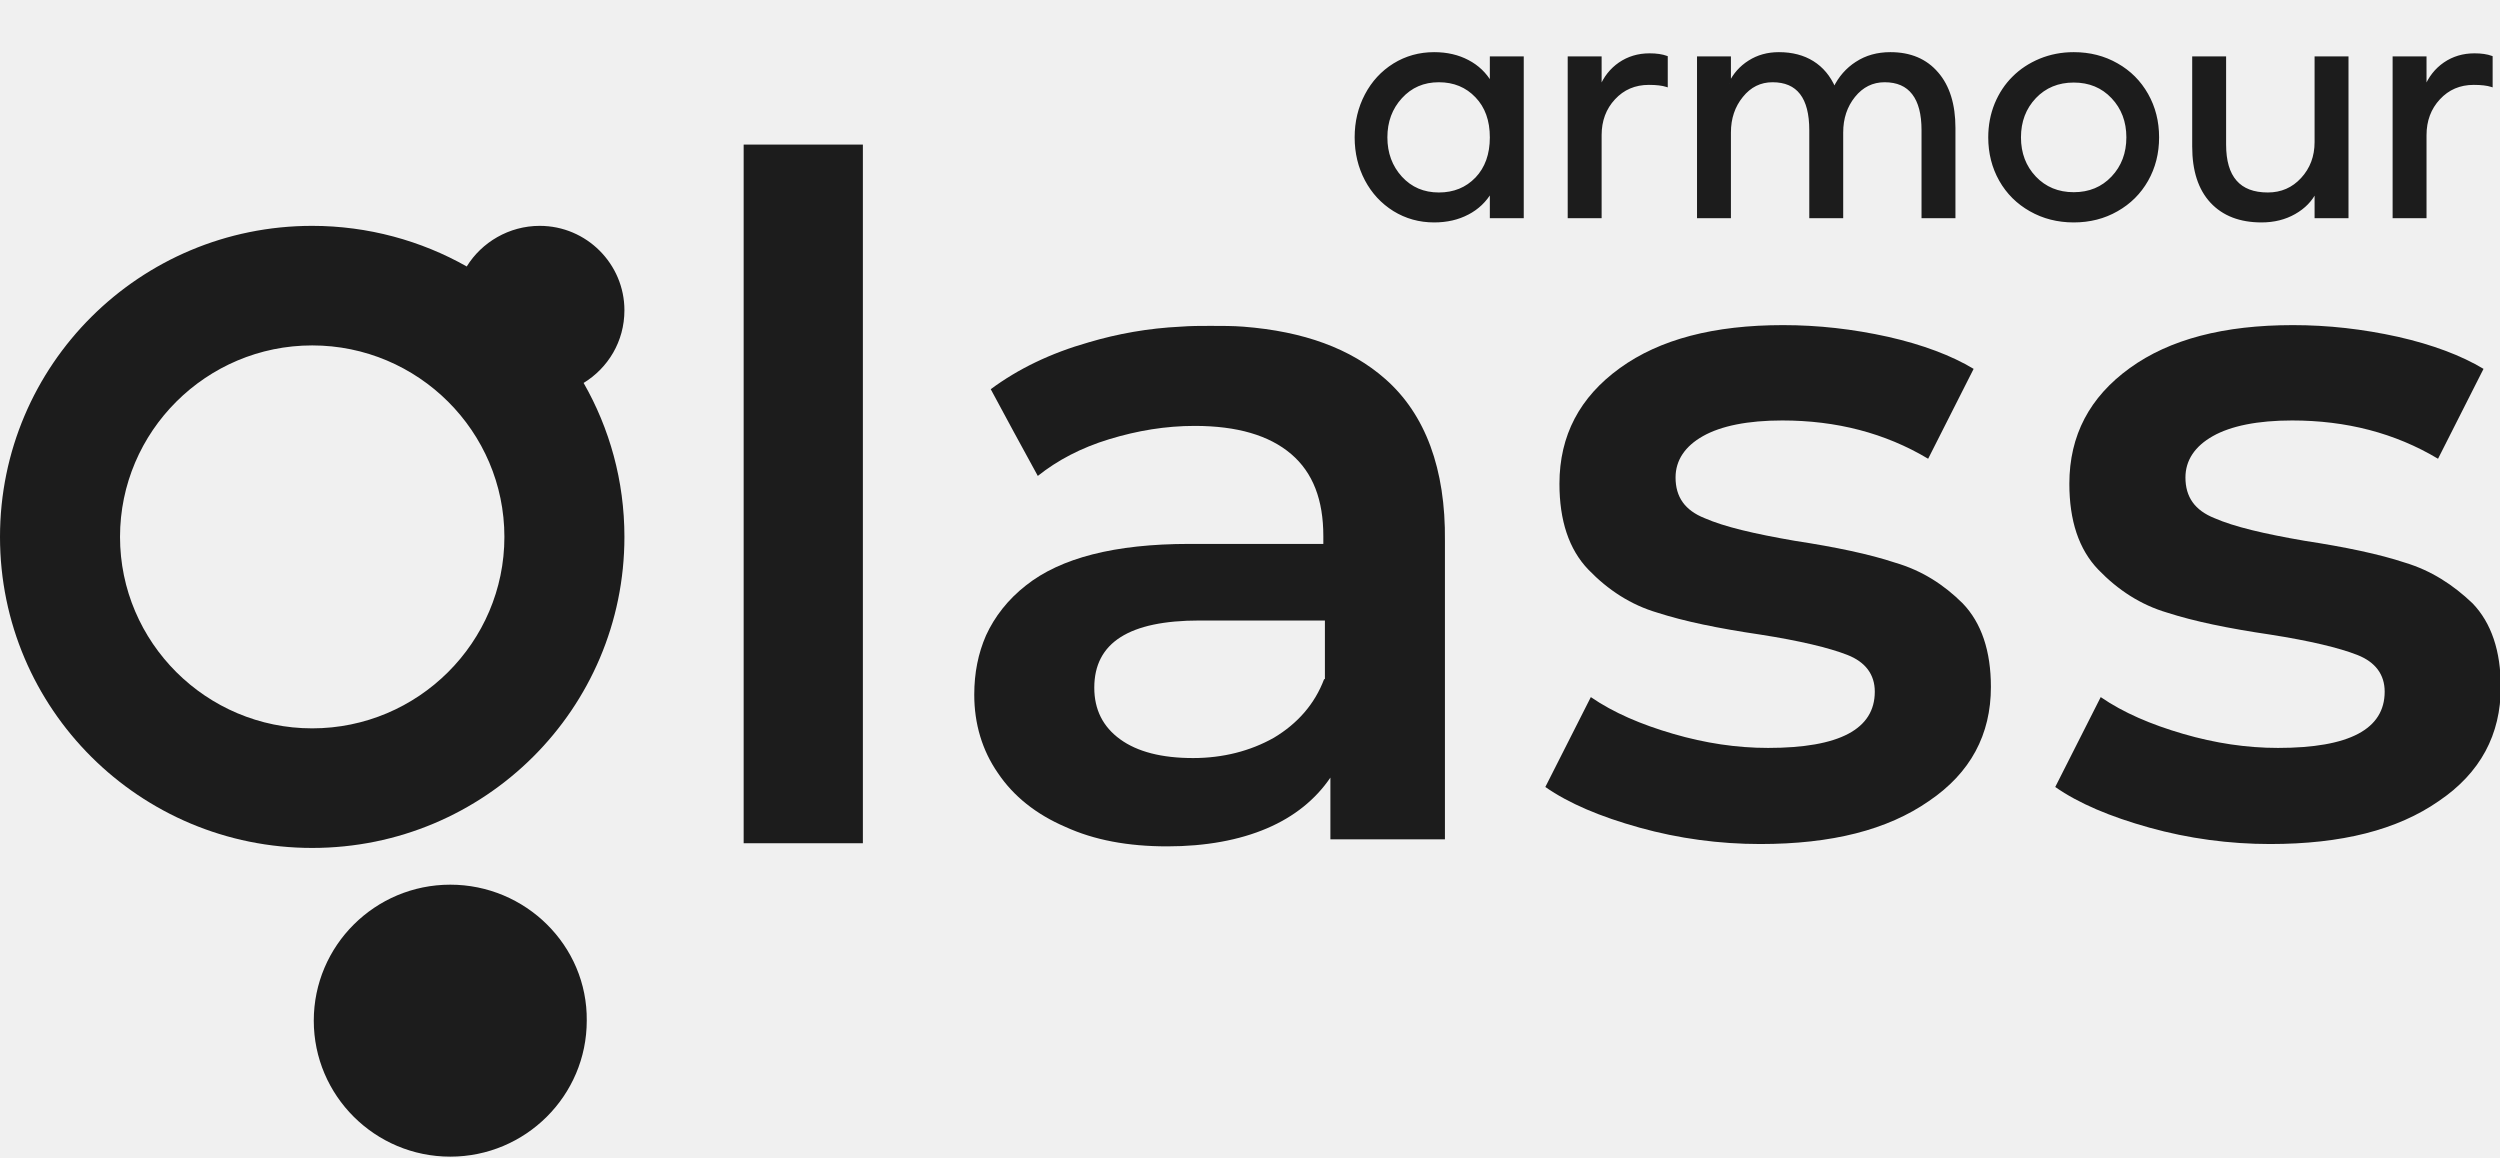
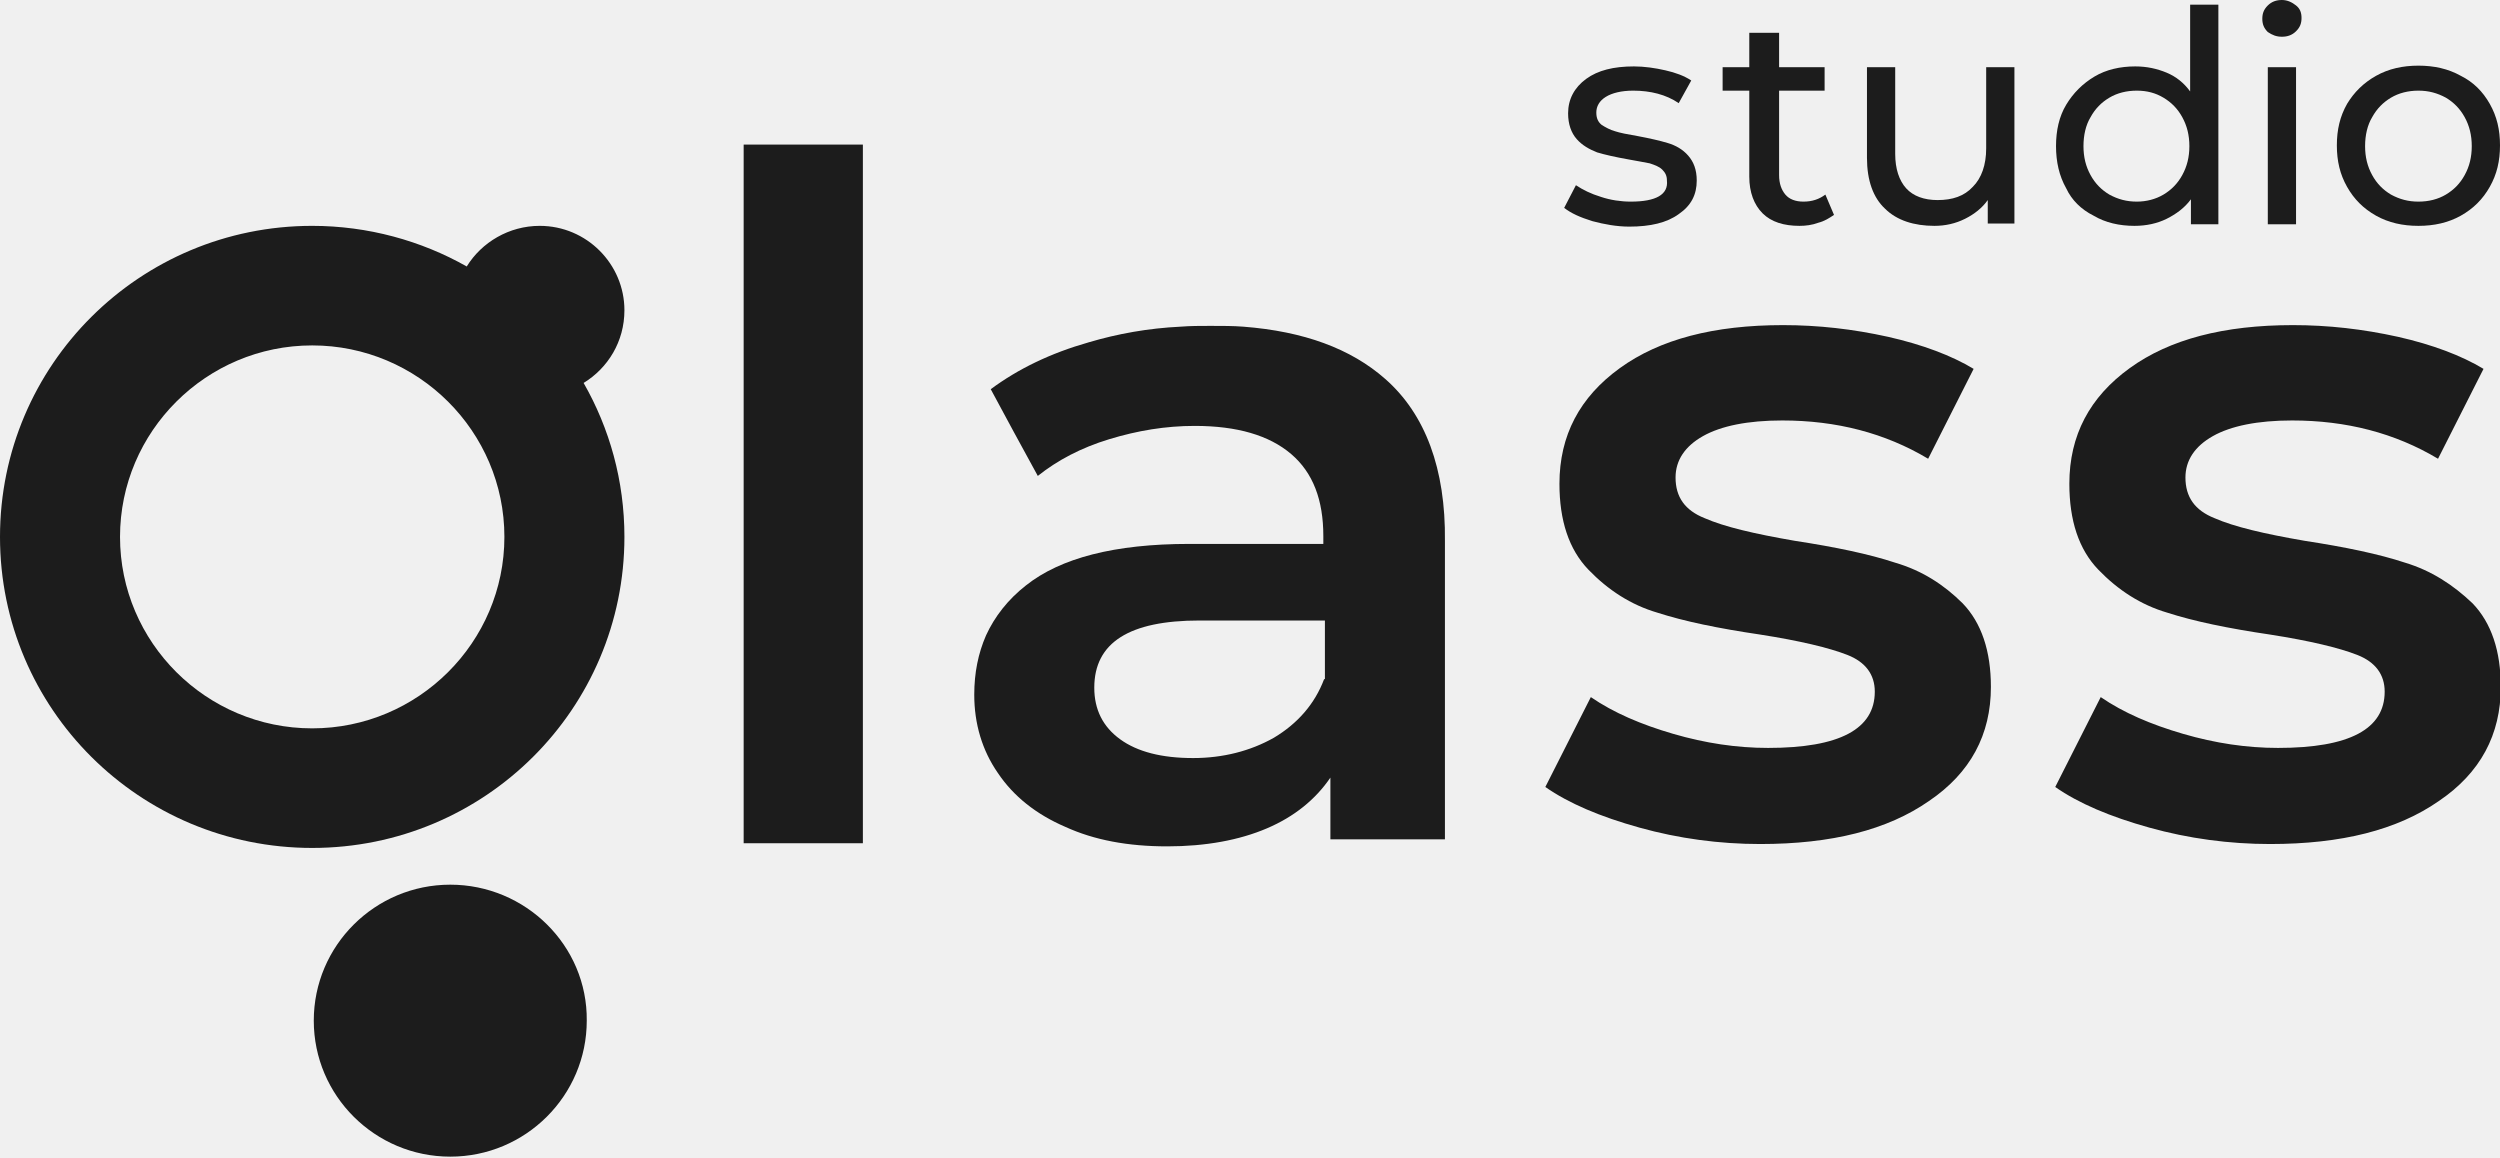
<svg xmlns="http://www.w3.org/2000/svg" width="108" height="50" viewBox="0 0 108 50" fill="none">
-   <g clip-path="url(#clip0_226_16)">
-     <path d="M37.276 6.246H32.126V36.428H37.276V6.246Z" fill="#1C1C1C" />
-     <path d="M81.872 24.308C80.754 23.937 79.297 23.633 77.535 23.363C75.773 23.059 74.485 22.755 73.638 22.384C72.79 22.046 72.384 21.472 72.384 20.628C72.384 19.886 72.79 19.278 73.57 18.839C74.349 18.4 75.502 18.164 76.993 18.164C79.331 18.164 81.432 18.704 83.296 19.818L85.261 15.935C84.312 15.362 83.058 14.889 81.567 14.551C80.043 14.214 78.551 14.045 77.026 14.045C74.044 14.045 71.706 14.653 69.978 15.902C68.25 17.151 67.368 18.805 67.368 20.898C67.368 22.485 67.775 23.734 68.622 24.612C69.47 25.49 70.452 26.131 71.605 26.469C72.757 26.84 74.214 27.144 76.044 27.414C77.772 27.684 79.026 27.988 79.805 28.292C80.585 28.596 80.991 29.136 80.991 29.879C80.991 31.499 79.466 32.31 76.383 32.31C75.027 32.31 73.672 32.107 72.282 31.702C70.893 31.297 69.707 30.79 68.724 30.115L66.758 33.998C67.775 34.707 69.131 35.281 70.825 35.753C72.519 36.226 74.282 36.462 76.044 36.462C79.127 36.462 81.534 35.855 83.33 34.605C85.126 33.39 86.007 31.736 86.007 29.676C86.007 28.123 85.6 26.908 84.787 26.064C83.974 25.254 83.025 24.646 81.872 24.308Z" fill="#1C1C1C" />
-     <path d="M103.9 24.308C102.781 23.937 101.324 23.633 99.562 23.363C97.8 23.059 96.512 22.755 95.665 22.384C94.818 22.046 94.411 21.472 94.411 20.628C94.411 19.886 94.818 19.278 95.597 18.839C96.376 18.4 97.529 18.164 99.02 18.164C101.358 18.164 103.459 18.704 105.323 19.818L107.288 15.935C106.339 15.362 105.086 14.889 103.595 14.551C102.07 14.214 100.579 14.045 99.054 14.045C96.072 14.045 93.733 14.653 92.005 15.902C90.277 17.151 89.396 18.805 89.396 20.898C89.396 22.485 89.802 23.734 90.65 24.612C91.497 25.49 92.479 26.131 93.632 26.469C94.784 26.84 96.241 27.144 98.071 27.414C99.799 27.684 101.053 27.988 101.832 28.292C102.612 28.596 103.018 29.136 103.018 29.879C103.018 31.499 101.494 32.31 98.41 32.31C97.054 32.31 95.699 32.107 94.309 31.702C92.92 31.297 91.734 30.79 90.751 30.115L88.786 33.998C89.802 34.707 91.158 35.281 92.852 35.753C94.546 36.226 96.309 36.462 98.071 36.462C101.155 36.462 103.561 35.855 105.357 34.605C107.153 33.39 108.034 31.736 108.034 29.676C108.034 28.123 107.627 26.908 106.814 26.064C105.967 25.254 105.018 24.646 103.9 24.308Z" fill="#1C1C1C" />
-     <path d="M19.452 38.218C16.198 38.218 13.555 40.851 13.555 44.092C13.555 47.333 16.198 49.967 19.452 49.967C22.705 49.967 25.348 47.333 25.348 44.092C25.382 40.851 22.705 38.218 19.452 38.218Z" fill="#1C1C1C" />
-     <path d="M23.315 9.757C21.993 9.757 20.807 10.466 20.163 11.512C18.198 10.398 15.893 9.757 13.487 9.757C6.032 9.757 0 15.766 0 23.194C0 30.621 6.032 36.631 13.487 36.631C20.943 36.631 26.975 30.621 26.975 23.194C26.975 20.763 26.331 18.501 25.212 16.543C26.263 15.901 26.975 14.754 26.975 13.403C26.975 11.411 25.348 9.757 23.315 9.757ZM13.487 31.465C8.912 31.465 5.185 27.751 5.185 23.194C5.185 18.636 8.912 14.922 13.487 14.922C18.062 14.922 21.79 18.636 21.79 23.194C21.79 27.751 18.062 31.465 13.487 31.465Z" fill="#1C1C1C" />
-     <path d="M59.846 16.374C58.355 15.057 56.321 14.315 53.712 14.112C53.271 14.078 52.797 14.078 52.289 14.078C51.848 14.078 51.441 14.078 51.001 14.112C49.611 14.179 48.29 14.416 47.036 14.787C45.376 15.26 43.986 15.935 42.8 16.813L43.783 18.636L44.833 20.56C45.681 19.885 46.697 19.345 47.917 18.974C49.137 18.602 50.357 18.399 51.611 18.399C53.441 18.399 54.83 18.805 55.779 19.615C56.728 20.425 57.168 21.607 57.168 23.16V23.497H51.374C48.154 23.497 45.816 24.105 44.325 25.287C43.546 25.895 42.969 26.637 42.597 27.448C42.258 28.224 42.088 29.068 42.088 30.013C42.088 31.262 42.427 32.41 43.105 33.389C43.783 34.402 44.766 35.179 46.019 35.719C47.273 36.293 48.73 36.563 50.425 36.563C52.085 36.563 53.542 36.293 54.728 35.786C55.915 35.28 56.83 34.537 57.473 33.592V36.259H62.421V24.139V23.362C62.455 20.256 61.574 17.893 59.846 16.374ZM57.202 29.338C56.796 30.418 56.05 31.262 55.033 31.87C54.017 32.444 52.831 32.748 51.543 32.748C50.188 32.748 49.137 32.478 48.392 31.938C47.646 31.398 47.273 30.655 47.273 29.709C47.273 27.751 48.798 26.806 51.814 26.806H57.236V29.338H57.202Z" fill="#1C1C1C" />
-     <path d="M64.411 2.487H65.776V9.375H64.411V8.27C64.17 8.685 63.838 9.002 63.415 9.222C62.991 9.446 62.505 9.559 61.955 9.559C61.32 9.559 60.742 9.398 60.222 9.076C59.705 8.755 59.301 8.319 59.009 7.769C58.717 7.214 58.571 6.603 58.571 5.934C58.571 5.265 58.717 4.654 59.009 4.1C59.301 3.545 59.705 3.107 60.222 2.786C60.742 2.464 61.32 2.303 61.955 2.303C62.505 2.303 62.991 2.415 63.415 2.64C63.838 2.86 64.17 3.177 64.411 3.592V2.487ZM63.776 7.705C64.2 7.261 64.411 6.67 64.411 5.934C64.411 5.198 64.2 4.61 63.776 4.169C63.353 3.725 62.814 3.503 62.158 3.503C61.498 3.503 60.954 3.738 60.526 4.208C60.099 4.673 59.885 5.249 59.885 5.934C59.885 6.62 60.099 7.197 60.526 7.667C60.954 8.132 61.498 8.365 62.158 8.365C62.814 8.365 63.353 8.145 63.776 7.705ZM71.997 2.462V3.706C71.815 3.647 71.559 3.617 71.228 3.617C70.623 3.617 70.124 3.831 69.731 4.258C69.337 4.681 69.14 5.208 69.14 5.839V9.375H67.775V2.487H69.14V3.789C69.318 3.348 69.593 2.999 69.965 2.741C70.342 2.483 70.774 2.354 71.26 2.354C71.556 2.354 71.802 2.39 71.997 2.462ZM84.425 5.528V9.375H83.061V5.623C83.061 4.925 82.923 4.398 82.648 4.042C82.373 3.683 81.962 3.503 81.416 3.503C80.888 3.503 80.447 3.721 80.096 4.157C79.749 4.588 79.576 5.111 79.576 5.725V9.375H78.211V5.623C78.211 4.21 77.665 3.503 76.573 3.503C76.044 3.503 75.604 3.721 75.253 4.157C74.902 4.588 74.726 5.111 74.726 5.725V9.375H73.361V2.487H74.726V3.604C74.912 3.211 75.192 2.896 75.564 2.659C75.936 2.422 76.364 2.303 76.846 2.303C77.418 2.303 77.906 2.43 78.312 2.684C78.719 2.938 79.03 3.31 79.246 3.801C79.47 3.34 79.789 2.976 80.204 2.709C80.619 2.439 81.106 2.303 81.664 2.303C82.527 2.303 83.202 2.589 83.689 3.16C84.18 3.727 84.425 4.516 84.425 5.528ZM85.942 5.934C85.942 5.422 86.033 4.942 86.215 4.493C86.401 4.045 86.655 3.662 86.977 3.344C87.299 3.023 87.684 2.769 88.132 2.583C88.585 2.396 89.07 2.303 89.586 2.303C90.276 2.303 90.898 2.462 91.452 2.779C92.007 3.092 92.44 3.526 92.753 4.081C93.067 4.635 93.223 5.253 93.223 5.934C93.223 6.615 93.067 7.233 92.753 7.788C92.44 8.338 92.007 8.769 91.452 9.083C90.898 9.4 90.276 9.559 89.586 9.559C88.896 9.559 88.272 9.4 87.713 9.083C87.159 8.769 86.725 8.338 86.412 7.788C86.099 7.233 85.942 6.615 85.942 5.934ZM91.255 7.661C91.691 7.199 91.909 6.624 91.909 5.934C91.909 5.244 91.691 4.669 91.255 4.208C90.82 3.746 90.263 3.516 89.586 3.516C88.909 3.516 88.35 3.746 87.91 4.208C87.474 4.669 87.256 5.244 87.256 5.934C87.256 6.624 87.474 7.199 87.91 7.661C88.35 8.122 88.909 8.353 89.586 8.353C90.263 8.353 90.82 8.122 91.255 7.661ZM100.041 2.487H101.405V9.375H100.041V8.257C99.85 8.651 99.545 8.966 99.126 9.203C98.712 9.44 98.236 9.559 97.698 9.559C96.772 9.559 96.048 9.279 95.527 8.721C95.011 8.162 94.753 7.367 94.753 6.334V2.487H96.118V6.245C96.118 7.659 96.736 8.365 97.971 8.365C98.559 8.365 99.05 8.152 99.444 7.724C99.842 7.292 100.041 6.764 100.041 6.137V2.487ZM107.632 2.462V3.706C107.45 3.647 107.194 3.617 106.864 3.617C106.259 3.617 105.76 3.831 105.366 4.258C104.973 4.681 104.776 5.208 104.776 5.839V9.375H103.411V2.487H104.776V3.789C104.954 3.348 105.229 2.999 105.601 2.741C105.978 2.483 106.409 2.354 106.896 2.354C107.192 2.354 107.438 2.39 107.632 2.462Z" fill="#1C1C1C" />
-     <path d="M64.411 2.487V2.437H64.361V2.487H64.411ZM65.776 2.487H65.826V2.437H65.776V2.487ZM65.776 9.375V9.425H65.826V9.375H65.776ZM64.411 9.375H64.361V9.425H64.411V9.375ZM64.411 8.27H64.461V8.085L64.368 8.245L64.411 8.27ZM63.415 9.222L63.392 9.178L63.391 9.178L63.415 9.222ZM60.222 9.076L60.195 9.119L60.195 9.119L60.222 9.076ZM59.009 7.769L58.965 7.792L58.965 7.792L59.009 7.769ZM60.222 2.786L60.195 2.743L60.195 2.743L60.222 2.786ZM63.415 2.64L63.391 2.684L63.392 2.684L63.415 2.64ZM64.411 3.592L64.368 3.617L64.461 3.777V3.592H64.411ZM63.776 7.705L63.812 7.74L63.813 7.74L63.776 7.705ZM63.776 4.169L63.74 4.204L63.74 4.204L63.776 4.169ZM60.526 4.208L60.563 4.241L60.563 4.241L60.526 4.208ZM60.526 7.667L60.489 7.701L60.489 7.701L60.526 7.667ZM64.411 2.537H65.776V2.437H64.411V2.537ZM65.726 2.487V9.375H65.826V2.487H65.726ZM65.776 9.325H64.411V9.425H65.776V9.325ZM64.461 9.375V8.27H64.361V9.375H64.461ZM64.368 8.245C64.131 8.651 63.806 8.962 63.392 9.178L63.438 9.267C63.869 9.042 64.208 8.718 64.454 8.295L64.368 8.245ZM63.391 9.178C62.976 9.398 62.498 9.509 61.955 9.509V9.609C62.512 9.609 63.007 9.495 63.438 9.266L63.391 9.178ZM61.955 9.509C61.329 9.509 60.76 9.35 60.248 9.034L60.195 9.119C60.724 9.445 61.311 9.609 61.955 9.609V9.509ZM60.248 9.034C59.739 8.717 59.341 8.288 59.053 7.745L58.965 7.792C59.261 8.35 59.671 8.792 60.195 9.119L60.248 9.034ZM59.053 7.745C58.766 7.199 58.621 6.595 58.621 5.934H58.521C58.521 6.61 58.669 7.23 58.965 7.792L59.053 7.745ZM58.621 5.934C58.621 5.273 58.766 4.67 59.053 4.123L58.965 4.076C58.669 4.638 58.521 5.258 58.521 5.934H58.621ZM59.053 4.123C59.342 3.576 59.74 3.145 60.248 2.828L60.195 2.743C59.671 3.07 59.261 3.514 58.965 4.076L59.053 4.123ZM60.248 2.828C60.76 2.512 61.329 2.353 61.955 2.353V2.253C61.311 2.253 60.724 2.416 60.195 2.743L60.248 2.828ZM61.955 2.353C62.498 2.353 62.976 2.464 63.391 2.684L63.438 2.595C63.007 2.367 62.512 2.253 61.955 2.253V2.353ZM63.392 2.684C63.806 2.9 64.131 3.21 64.368 3.617L64.454 3.567C64.208 3.144 63.869 2.82 63.438 2.595L63.392 2.684ZM64.461 3.592V2.487H64.361V3.592H64.461ZM63.813 7.74C64.246 7.284 64.461 6.681 64.461 5.934H64.361C64.361 6.66 64.153 7.237 63.74 7.671L63.813 7.74ZM64.461 5.934C64.461 5.188 64.246 4.586 63.812 4.135L63.74 4.204C64.153 4.633 64.361 5.208 64.361 5.934H64.461ZM63.813 4.135C63.379 3.68 62.826 3.453 62.158 3.453V3.553C62.801 3.553 63.327 3.77 63.74 4.204L63.813 4.135ZM62.158 3.453C61.484 3.453 60.927 3.693 60.489 4.174L60.563 4.241C60.981 3.782 61.511 3.553 62.158 3.553V3.453ZM60.489 4.174C60.053 4.649 59.835 5.237 59.835 5.934H59.935C59.935 5.26 60.145 4.697 60.563 4.241L60.489 4.174ZM59.835 5.934C59.835 6.631 60.053 7.221 60.489 7.701L60.563 7.633C60.145 7.174 59.935 6.608 59.935 5.934H59.835ZM60.489 7.701C60.927 8.177 61.484 8.415 62.158 8.415V8.315C61.511 8.315 60.981 8.088 60.563 7.633L60.489 7.701ZM62.158 8.415C62.826 8.415 63.379 8.19 63.812 7.74L63.74 7.67C63.327 8.1 62.801 8.315 62.158 8.315V8.415ZM71.997 2.462H72.047V2.427L72.014 2.415L71.997 2.462ZM71.997 3.706L71.981 3.754L72.047 3.775V3.706H71.997ZM69.731 4.258L69.767 4.292L69.767 4.292L69.731 4.258ZM69.14 9.375V9.425H69.19V9.375H69.14ZM67.775 9.375H67.725V9.425H67.775V9.375ZM67.775 2.487V2.437H67.725V2.487H67.775ZM69.14 2.487H69.19V2.437H69.14V2.487ZM69.14 3.789H69.09L69.186 3.807L69.14 3.789ZM69.965 2.741L69.937 2.7L69.937 2.7L69.965 2.741ZM71.947 2.462V3.706H72.047V2.462H71.947ZM72.012 3.659C71.823 3.597 71.561 3.567 71.228 3.567V3.667C71.557 3.667 71.806 3.697 71.981 3.754L72.012 3.659ZM71.228 3.567C70.61 3.567 70.097 3.786 69.694 4.224L69.767 4.292C70.151 3.876 70.637 3.667 71.228 3.667V3.567ZM69.694 4.224C69.291 4.658 69.09 5.197 69.09 5.839H69.19C69.19 5.22 69.383 4.705 69.767 4.292L69.694 4.224ZM69.09 5.839V9.375H69.19V5.839H69.09ZM69.14 9.325H67.775V9.425H69.14V9.325ZM67.825 9.375V2.487H67.725V9.375H67.825ZM67.775 2.537H69.14V2.437H67.775V2.537ZM69.09 2.487V3.789H69.19V2.487H69.09ZM69.186 3.807C69.361 3.376 69.63 3.035 69.994 2.782L69.937 2.7C69.556 2.964 69.275 3.321 69.094 3.77L69.186 3.807ZM69.994 2.782C70.361 2.53 70.783 2.404 71.26 2.404V2.304C70.764 2.304 70.323 2.436 69.937 2.7L69.994 2.782ZM71.26 2.404C71.553 2.404 71.792 2.44 71.979 2.509L72.014 2.415C71.812 2.34 71.56 2.304 71.26 2.304V2.404ZM84.425 9.375V9.425H84.475V9.375H84.425ZM83.061 9.375H83.01V9.425H83.061V9.375ZM82.648 4.042L82.608 4.073L82.608 4.073L82.648 4.042ZM80.096 4.157L80.057 4.125L80.057 4.125L80.096 4.157ZM79.576 9.375V9.425H79.626V9.375H79.576ZM78.211 9.375H78.161V9.425H78.211V9.375ZM75.253 4.157L75.292 4.188L75.292 4.188L75.253 4.157ZM74.726 9.375V9.425H74.776V9.375H74.726ZM73.361 9.375H73.311V9.425H73.361V9.375ZM73.361 2.487V2.437H73.311V2.487H73.361ZM74.726 2.487H74.776V2.437H74.726V2.487ZM74.726 3.604H74.676L74.771 3.626L74.726 3.604ZM75.564 2.659L75.537 2.617L75.564 2.659ZM79.246 3.801L79.2 3.821L79.243 3.92L79.291 3.823L79.246 3.801ZM80.204 2.709L80.231 2.752L80.231 2.751L80.204 2.709ZM83.689 3.16L83.651 3.193L83.651 3.193L83.689 3.16ZM84.375 5.528V9.375H84.475V5.528H84.375ZM84.425 9.325H83.061V9.425H84.425V9.325ZM83.111 9.375V5.623H83.01V9.375H83.111ZM83.111 5.623C83.111 4.92 82.972 4.38 82.688 4.012L82.608 4.073C82.874 4.416 83.01 4.93 83.01 5.623H83.111ZM82.688 4.012C82.401 3.637 81.974 3.453 81.416 3.453V3.553C81.95 3.553 82.345 3.728 82.608 4.073L82.688 4.012ZM81.416 3.453C80.871 3.453 80.417 3.679 80.057 4.125L80.135 4.188C80.478 3.763 80.904 3.553 81.416 3.553V3.453ZM80.057 4.125C79.702 4.567 79.526 5.101 79.526 5.725H79.626C79.626 5.121 79.796 4.61 80.135 4.188L80.057 4.125ZM79.526 5.725V9.375H79.626V5.725H79.526ZM79.576 9.325H78.211V9.425H79.576V9.325ZM78.261 9.375V5.623H78.161V9.375H78.261ZM78.261 5.623C78.261 4.911 78.124 4.368 77.841 4.002C77.556 3.634 77.131 3.453 76.573 3.453V3.553C77.108 3.553 77.501 3.725 77.762 4.064C78.025 4.404 78.161 4.921 78.161 5.623H78.261ZM76.573 3.453C76.028 3.453 75.574 3.679 75.214 4.125L75.292 4.188C75.634 3.763 76.06 3.553 76.573 3.553V3.453ZM75.214 4.125C74.855 4.567 74.676 5.101 74.676 5.725H74.776C74.776 5.121 74.948 4.61 75.292 4.188L75.214 4.125ZM74.676 5.725V9.375H74.776V5.725H74.676ZM74.726 9.325H73.361V9.425H74.726V9.325ZM73.411 9.375V2.487H73.311V9.375H73.411ZM73.361 2.537H74.726V2.437H73.361V2.537ZM74.676 2.487V3.604H74.776V2.487H74.676ZM74.771 3.626C74.953 3.241 75.226 2.933 75.591 2.701L75.537 2.617C75.157 2.858 74.871 3.181 74.681 3.583L74.771 3.626ZM75.591 2.701C75.954 2.469 76.372 2.353 76.846 2.353V2.253C76.355 2.253 75.918 2.374 75.537 2.617L75.591 2.701ZM76.846 2.353C77.41 2.353 77.889 2.478 78.286 2.726L78.339 2.642C77.923 2.382 77.425 2.253 76.846 2.253V2.353ZM78.286 2.726C78.683 2.974 78.988 3.339 79.2 3.821L79.291 3.781C79.072 3.282 78.755 2.902 78.339 2.642L78.286 2.726ZM79.291 3.823C79.511 3.37 79.825 3.013 80.231 2.752L80.177 2.667C79.754 2.939 79.429 3.31 79.201 3.779L79.291 3.823ZM80.231 2.751C80.637 2.486 81.114 2.353 81.664 2.353V2.253C81.097 2.253 80.601 2.391 80.177 2.668L80.231 2.751ZM81.664 2.353C82.515 2.353 83.175 2.634 83.651 3.193L83.727 3.128C83.229 2.544 82.54 2.253 81.664 2.253V2.353ZM83.651 3.193C84.132 3.748 84.375 4.524 84.375 5.528H84.475C84.475 4.509 84.228 3.706 83.727 3.127L83.651 3.193ZM86.215 4.493L86.169 4.474L86.169 4.474L86.215 4.493ZM86.977 3.344L87.012 3.38L87.012 3.38L86.977 3.344ZM88.132 2.583L88.113 2.536L88.113 2.536L88.132 2.583ZM91.452 2.779L91.427 2.823L91.428 2.823L91.452 2.779ZM92.753 7.788L92.797 7.812L92.797 7.812L92.753 7.788ZM91.452 9.083L91.428 9.039L91.427 9.039L91.452 9.083ZM87.713 9.083L87.738 9.039L87.738 9.039L87.713 9.083ZM86.412 7.788L86.369 7.812L86.369 7.812L86.412 7.788ZM87.91 4.208L87.874 4.173L87.874 4.173L87.91 4.208ZM87.91 7.661L87.874 7.695L87.874 7.695L87.91 7.661ZM85.992 5.934C85.992 5.428 86.082 4.954 86.262 4.512L86.169 4.474C85.984 4.929 85.892 5.416 85.892 5.934H85.992ZM86.261 4.512C86.445 4.069 86.696 3.692 87.012 3.38L86.942 3.309C86.615 3.631 86.358 4.02 86.169 4.474L86.261 4.512ZM87.012 3.38C87.329 3.063 87.709 2.813 88.151 2.629L88.113 2.536C87.659 2.725 87.268 2.982 86.942 3.309L87.012 3.38ZM88.151 2.629C88.598 2.445 89.076 2.353 89.586 2.353V2.253C89.064 2.253 88.573 2.347 88.113 2.536L88.151 2.629ZM89.586 2.353C90.268 2.353 90.881 2.51 91.427 2.823L91.477 2.736C90.915 2.414 90.284 2.253 89.586 2.253V2.353ZM91.428 2.823C91.974 3.132 92.401 3.559 92.71 4.105L92.797 4.056C92.479 3.494 92.039 3.053 91.477 2.736L91.428 2.823ZM92.71 4.105C93.019 4.651 93.173 5.261 93.173 5.934H93.273C93.273 5.245 93.115 4.618 92.797 4.056L92.71 4.105ZM93.173 5.934C93.173 6.607 93.019 7.217 92.71 7.763L92.797 7.812C93.115 7.25 93.273 6.623 93.273 5.934H93.173ZM92.71 7.763C92.401 8.305 91.974 8.73 91.428 9.039L91.477 9.126C92.039 8.808 92.479 8.37 92.797 7.812L92.71 7.763ZM91.427 9.039C90.881 9.352 90.268 9.509 89.586 9.509V9.609C90.284 9.609 90.915 9.448 91.477 9.126L91.427 9.039ZM89.586 9.509C88.904 9.509 88.289 9.352 87.738 9.039L87.689 9.126C88.255 9.448 88.888 9.609 89.586 9.609V9.509ZM87.738 9.039C87.191 8.73 86.764 8.305 86.456 7.763L86.369 7.812C86.686 8.37 87.127 8.808 87.689 9.126L87.738 9.039ZM86.456 7.763C86.147 7.217 85.992 6.607 85.992 5.934H85.892C85.892 6.623 86.051 7.25 86.369 7.812L86.456 7.763ZM91.292 7.695C91.737 7.224 91.959 6.635 91.959 5.934H91.859C91.859 6.612 91.645 7.175 91.219 7.626L91.292 7.695ZM91.959 5.934C91.959 5.233 91.737 4.645 91.292 4.173L91.219 4.242C91.645 4.693 91.859 5.256 91.859 5.934H91.959ZM91.292 4.173C90.846 3.701 90.276 3.466 89.586 3.466V3.566C90.25 3.566 90.793 3.791 91.219 4.242L91.292 4.173ZM89.586 3.466C88.896 3.466 88.324 3.701 87.874 4.173L87.946 4.242C88.376 3.791 88.922 3.566 89.586 3.566V3.466ZM87.874 4.173C87.428 4.645 87.206 5.233 87.206 5.934H87.306C87.306 5.256 87.52 4.693 87.947 4.242L87.874 4.173ZM87.206 5.934C87.206 6.635 87.428 7.224 87.874 7.695L87.947 7.626C87.52 7.175 87.306 6.612 87.306 5.934H87.206ZM87.874 7.695C88.324 8.167 88.896 8.403 89.586 8.403V8.303C88.922 8.303 88.376 8.077 87.946 7.626L87.874 7.695ZM89.586 8.403C90.276 8.403 90.846 8.167 91.292 7.695L91.219 7.626C90.793 8.077 90.25 8.303 89.586 8.303V8.403ZM100.041 2.487V2.437H99.99V2.487H100.041ZM101.405 2.487H101.455V2.437H101.405V2.487ZM101.405 9.375V9.425H101.455V9.375H101.405ZM100.041 9.375H99.99V9.425H100.041V9.375ZM100.041 8.257H100.091L99.996 8.236L100.041 8.257ZM99.126 9.203L99.102 9.16L99.102 9.16L99.126 9.203ZM95.527 8.721L95.491 8.755L95.491 8.755L95.527 8.721ZM94.753 2.487V2.437H94.703V2.487H94.753ZM96.118 2.487H96.168V2.437H96.118V2.487ZM99.444 7.724L99.407 7.69L99.407 7.69L99.444 7.724ZM100.041 2.537H101.405V2.437H100.041V2.537ZM101.355 2.487V9.375H101.455V2.487H101.355ZM101.405 9.325H100.041V9.425H101.405V9.325ZM100.091 9.375V8.257H99.99V9.375H100.091ZM99.996 8.236C99.81 8.619 99.513 8.927 99.102 9.16L99.151 9.247C99.578 9.005 99.89 8.683 100.086 8.279L99.996 8.236ZM99.102 9.16C98.695 9.392 98.228 9.509 97.698 9.509V9.609C98.243 9.609 98.728 9.488 99.151 9.247L99.102 9.16ZM97.698 9.509C96.782 9.509 96.073 9.233 95.564 8.687L95.491 8.755C96.023 9.326 96.761 9.609 97.698 9.609V9.509ZM95.564 8.687C95.059 8.14 94.803 7.359 94.803 6.334H94.703C94.703 7.375 94.963 8.184 95.491 8.755L95.564 8.687ZM94.803 6.334V2.487H94.703V6.334H94.803ZM94.753 2.537H96.118V2.437H94.753V2.537ZM96.068 2.487V6.245H96.168V2.487H96.068ZM96.068 6.245C96.068 6.958 96.223 7.502 96.543 7.868C96.865 8.236 97.344 8.415 97.971 8.415V8.315C97.363 8.315 96.915 8.142 96.619 7.802C96.321 7.462 96.168 6.946 96.168 6.245H96.068ZM97.971 8.415C98.573 8.415 99.078 8.196 99.481 7.758L99.407 7.69C99.023 8.107 98.546 8.315 97.971 8.315V8.415ZM99.481 7.758C99.888 7.316 100.091 6.775 100.091 6.137H99.99C99.99 6.752 99.796 7.268 99.407 7.69L99.481 7.758ZM100.091 6.137V2.487H99.99V6.137H100.091ZM107.632 2.462H107.682V2.427L107.65 2.415L107.632 2.462ZM107.632 3.706L107.617 3.754L107.682 3.775V3.706H107.632ZM105.366 4.258L105.403 4.292L105.403 4.292L105.366 4.258ZM104.776 9.375V9.425H104.826V9.375H104.776ZM103.411 9.375H103.361V9.425H103.411V9.375ZM103.411 2.487V2.437H103.361V2.487H103.411ZM104.776 2.487H104.826V2.437H104.776V2.487ZM104.776 3.789H104.726L104.822 3.807L104.776 3.789ZM105.601 2.741L105.573 2.7L105.573 2.7L105.601 2.741ZM107.582 2.462V3.706H107.682V2.462H107.582ZM107.648 3.659C107.458 3.597 107.196 3.567 106.864 3.567V3.667C107.192 3.667 107.442 3.697 107.617 3.754L107.648 3.659ZM106.864 3.567C106.246 3.567 105.733 3.786 105.329 4.224L105.403 4.292C105.787 3.876 106.272 3.667 106.864 3.667V3.567ZM105.33 4.224C104.927 4.658 104.726 5.197 104.726 5.839H104.826C104.826 5.22 105.019 4.705 105.403 4.292L105.33 4.224ZM104.726 5.839V9.375H104.826V5.839H104.726ZM104.776 9.325H103.411V9.425H104.776V9.325ZM103.461 9.375V2.487H103.361V9.375H103.461ZM103.411 2.537H104.776V2.437H103.411V2.537ZM104.726 2.487V3.789H104.826V2.487H104.726ZM104.822 3.807C104.997 3.376 105.266 3.035 105.63 2.782L105.573 2.7C105.192 2.964 104.911 3.321 104.73 3.77L104.822 3.807ZM105.629 2.782C105.997 2.53 106.419 2.404 106.896 2.404V2.304C106.4 2.304 105.958 2.436 105.573 2.7L105.629 2.782ZM106.896 2.404C107.189 2.404 107.428 2.44 107.615 2.509L107.65 2.415C107.448 2.34 107.196 2.304 106.896 2.304V2.404Z" fill="#1C1C1C" />
-   </g>
-   <defs>
-     <clipPath id="clip0_226_16">
-       <rect width="108" height="50" fill="white" />
-     </clipPath>
-   </defs>
+   <path d="M98.579 1.587C98.816 1.587 99.02 1.519 99.189 1.35C99.359 1.182 99.426 1.013 99.426 0.777C99.426 0.54 99.359 0.371 99.189 0.236C99.02 0.101 98.816 0 98.579 0C98.342 0 98.139 0.068 97.969 0.236C97.8 0.405 97.732 0.574 97.732 0.81C97.732 1.047 97.8 1.215 97.969 1.384C98.172 1.519 98.342 1.587 98.579 1.587Z" fill="#1C1C1C" />
+   <path d="M37.276 6.246H32.126V36.428H37.276V6.246Z" fill="#1C1C1C" />
+   <path d="M81.872 24.308C80.754 23.937 79.297 23.633 77.535 23.363C75.773 23.059 74.485 22.755 73.638 22.384C72.79 22.046 72.384 21.472 72.384 20.628C72.384 19.886 72.79 19.278 73.57 18.839C74.349 18.4 75.502 18.164 76.993 18.164C79.331 18.164 81.432 18.704 83.296 19.818L85.261 15.935C84.312 15.362 83.058 14.889 81.567 14.551C80.043 14.214 78.551 14.045 77.026 14.045C74.044 14.045 71.706 14.653 69.978 15.902C68.25 17.151 67.368 18.805 67.368 20.898C67.368 22.485 67.775 23.734 68.622 24.612C69.47 25.49 70.452 26.131 71.605 26.469C72.757 26.84 74.214 27.144 76.044 27.414C77.772 27.684 79.026 27.988 79.805 28.292C80.585 28.596 80.991 29.136 80.991 29.879C80.991 31.499 79.466 32.31 76.383 32.31C75.027 32.31 73.672 32.107 72.282 31.702C70.893 31.297 69.707 30.79 68.724 30.115L66.758 33.998C67.775 34.707 69.131 35.281 70.825 35.753C72.519 36.226 74.282 36.462 76.044 36.462C79.127 36.462 81.534 35.855 83.33 34.605C85.126 33.39 86.007 31.736 86.007 29.676C86.007 28.123 85.6 26.908 84.787 26.064C83.974 25.254 83.025 24.646 81.872 24.308Z" fill="#1C1C1C" />
+   <path d="M103.9 24.308C102.781 23.937 101.324 23.633 99.562 23.363C97.8 23.059 96.512 22.755 95.665 22.384C94.818 22.046 94.411 21.472 94.411 20.628C94.411 19.886 94.818 19.278 95.597 18.839C96.376 18.4 97.529 18.164 99.02 18.164C101.358 18.164 103.459 18.704 105.323 19.818L107.288 15.935C106.339 15.362 105.086 14.889 103.595 14.551C102.07 14.214 100.579 14.045 99.054 14.045C96.072 14.045 93.733 14.653 92.005 15.902C90.277 17.151 89.396 18.805 89.396 20.898C89.396 22.485 89.802 23.734 90.65 24.612C91.497 25.49 92.479 26.131 93.632 26.469C94.784 26.84 96.241 27.144 98.071 27.414C99.799 27.684 101.053 27.988 101.832 28.292C102.612 28.596 103.018 29.136 103.018 29.879C103.018 31.499 101.494 32.31 98.41 32.31C97.054 32.31 95.699 32.107 94.309 31.702C92.92 31.297 91.734 30.79 90.751 30.115L88.786 33.998C89.802 34.707 91.158 35.281 92.852 35.753C94.546 36.226 96.309 36.462 98.071 36.462C101.155 36.462 103.561 35.855 105.357 34.605C107.153 33.39 108.034 31.736 108.034 29.676C108.034 28.123 107.627 26.908 106.814 26.064C105.967 25.254 105.018 24.646 103.9 24.308Z" fill="#1C1C1C" />
+   <path d="M70.453 8.71C70.012 8.71 69.571 8.642 69.165 8.507C68.724 8.372 68.385 8.203 68.08 8.001L67.572 8.98C67.877 9.216 68.25 9.385 68.792 9.554C69.3 9.689 69.843 9.79 70.385 9.79C71.3 9.79 72.011 9.621 72.52 9.25C73.062 8.879 73.299 8.406 73.299 7.798C73.299 7.326 73.163 6.988 72.926 6.718C72.689 6.448 72.384 6.279 72.045 6.178C71.706 6.076 71.266 5.975 70.724 5.874C70.317 5.806 69.978 5.739 69.775 5.671C69.537 5.604 69.368 5.503 69.199 5.401C69.029 5.266 68.961 5.097 68.961 4.861C68.961 4.591 69.097 4.355 69.368 4.186C69.639 4.017 70.046 3.916 70.554 3.916C71.3 3.916 71.977 4.085 72.52 4.456L73.062 3.477C72.757 3.274 72.384 3.139 71.944 3.038C71.503 2.937 71.029 2.869 70.588 2.869C69.707 2.869 69.029 3.038 68.521 3.409C68.013 3.781 67.742 4.287 67.742 4.895C67.742 5.367 67.877 5.739 68.114 6.009C68.351 6.279 68.656 6.448 68.995 6.583C69.334 6.684 69.775 6.785 70.351 6.887C70.757 6.954 71.062 7.022 71.266 7.056C71.469 7.123 71.672 7.191 71.808 7.326C71.944 7.461 72.011 7.596 72.011 7.798C72.079 8.406 71.537 8.71 70.453 8.71Z" fill="#1C1C1C" />
+   <path d="M75.569 7.63C75.569 8.305 75.773 8.845 76.145 9.217C76.518 9.588 77.061 9.757 77.738 9.757C78.009 9.757 78.28 9.723 78.552 9.622C78.823 9.554 79.026 9.419 79.229 9.284L78.856 8.406C78.585 8.609 78.28 8.71 77.908 8.71C77.569 8.71 77.298 8.609 77.128 8.406C76.959 8.204 76.857 7.934 76.857 7.562V3.916H78.823V2.903H76.857V1.418H75.569V2.903H74.417V3.916H75.569V7.63Z" fill="#1C1C1C" />
+   <path d="M85.803 6.414C85.803 7.123 85.6 7.697 85.227 8.069C84.855 8.474 84.346 8.643 83.703 8.643C83.126 8.643 82.652 8.474 82.347 8.136C82.042 7.799 81.873 7.292 81.873 6.651V2.903H80.653V6.82C80.653 7.799 80.924 8.541 81.432 9.014C81.94 9.52 82.686 9.757 83.567 9.757C84.041 9.757 84.482 9.656 84.888 9.453C85.295 9.25 85.634 8.98 85.871 8.643V9.656H87.023V2.903H85.803V6.414Z" fill="#1C1C1C" />
+   <path d="M90.446 9.318C90.954 9.621 91.564 9.757 92.208 9.757C92.717 9.757 93.191 9.655 93.598 9.453C94.004 9.25 94.377 8.98 94.648 8.609V9.689H95.834V0.202H94.614V3.95C94.343 3.578 94.004 3.308 93.598 3.139C93.191 2.971 92.751 2.869 92.242 2.869C91.598 2.869 90.988 3.004 90.48 3.308C89.972 3.612 89.565 4.017 89.26 4.524C88.955 5.03 88.82 5.638 88.82 6.313C88.82 6.988 88.955 7.596 89.26 8.136C89.497 8.642 89.904 9.048 90.446 9.318ZM90.311 5.064C90.514 4.692 90.785 4.422 91.124 4.22C91.463 4.017 91.87 3.916 92.31 3.916C92.751 3.916 93.123 4.017 93.462 4.22C93.801 4.422 94.072 4.692 94.275 5.064C94.479 5.435 94.581 5.84 94.581 6.313C94.581 6.786 94.479 7.191 94.275 7.562C94.072 7.933 93.801 8.204 93.462 8.406C93.123 8.609 92.717 8.71 92.31 8.71C91.87 8.71 91.497 8.609 91.124 8.406C90.785 8.204 90.514 7.933 90.311 7.562C90.107 7.191 90.006 6.786 90.006 6.313C90.006 5.84 90.107 5.401 90.311 5.064Z" fill="#1C1C1C" />
+   <path d="M99.189 2.903H97.969V9.689H99.189V2.903Z" fill="#1C1C1C" />
+   <path d="M102.646 9.318C103.188 9.622 103.798 9.757 104.476 9.757C105.154 9.757 105.764 9.622 106.306 9.318C106.848 9.014 107.255 8.609 107.56 8.069C107.865 7.529 108 6.955 108 6.28C108 5.604 107.865 5.03 107.56 4.49C107.255 3.95 106.848 3.545 106.306 3.275C105.764 2.971 105.154 2.836 104.476 2.836C103.798 2.836 103.188 2.971 102.646 3.275C102.104 3.579 101.697 3.984 101.392 4.49C101.087 5.03 100.952 5.604 100.952 6.28C100.952 6.955 101.087 7.529 101.392 8.069C101.697 8.609 102.104 9.014 102.646 9.318ZM102.477 5.064C102.68 4.693 102.951 4.423 103.29 4.22C103.629 4.018 104.035 3.916 104.476 3.916C104.917 3.916 105.289 4.018 105.662 4.22C106.001 4.423 106.272 4.693 106.475 5.064C106.679 5.436 106.78 5.841 106.78 6.313C106.78 6.786 106.679 7.191 106.475 7.562C106.272 7.934 106.001 8.204 105.662 8.406C105.323 8.609 104.917 8.71 104.476 8.71C104.035 8.71 103.663 8.609 103.29 8.406C102.951 8.204 102.68 7.934 102.477 7.562C102.273 7.191 102.172 6.786 102.172 6.313C102.172 5.841 102.273 5.402 102.477 5.064Z" fill="#1C1C1C" />
+   <path d="M19.452 38.218C16.198 38.218 13.555 40.851 13.555 44.092C13.555 47.333 16.198 49.967 19.452 49.967C22.705 49.967 25.348 47.333 25.348 44.092C25.382 40.851 22.705 38.218 19.452 38.218Z" fill="#1C1C1C" />
+   <path d="M23.315 9.757C21.993 9.757 20.807 10.466 20.163 11.512C18.198 10.398 15.893 9.757 13.487 9.757C6.032 9.757 0 15.766 0 23.194C0 30.621 6.032 36.631 13.487 36.631C20.943 36.631 26.975 30.621 26.975 23.194C26.975 20.763 26.331 18.501 25.212 16.543C26.263 15.901 26.975 14.754 26.975 13.403C26.975 11.411 25.348 9.757 23.315 9.757ZM13.487 31.465C8.912 31.465 5.185 27.751 5.185 23.194C5.185 18.636 8.912 14.922 13.487 14.922C18.062 14.922 21.79 18.636 21.79 23.194C21.79 27.751 18.062 31.465 13.487 31.465Z" fill="#1C1C1C" />
+   <path d="M59.846 16.374C58.355 15.057 56.321 14.315 53.712 14.112C53.271 14.078 52.797 14.078 52.289 14.078C51.848 14.078 51.441 14.078 51.001 14.112C49.611 14.179 48.29 14.416 47.036 14.787C45.376 15.26 43.986 15.935 42.8 16.813L43.783 18.636L44.833 20.56C45.681 19.885 46.697 19.345 47.917 18.974C49.137 18.602 50.357 18.399 51.611 18.399C53.441 18.399 54.83 18.805 55.779 19.615C56.728 20.425 57.168 21.607 57.168 23.16V23.497H51.374C48.154 23.497 45.816 24.105 44.325 25.287C43.546 25.895 42.969 26.637 42.597 27.448C42.258 28.224 42.088 29.068 42.088 30.013C42.088 31.262 42.427 32.41 43.105 33.389C43.783 34.402 44.766 35.179 46.019 35.719C47.273 36.293 48.73 36.563 50.425 36.563C52.085 36.563 53.542 36.293 54.728 35.786C55.915 35.28 56.83 34.537 57.473 33.592V36.259H62.421V24.139V23.362C62.455 20.256 61.574 17.893 59.846 16.374ZM57.202 29.338C56.796 30.418 56.05 31.262 55.033 31.87C54.017 32.444 52.831 32.748 51.543 32.748C50.188 32.748 49.137 32.478 48.392 31.938C47.646 31.398 47.273 30.655 47.273 29.709C47.273 27.751 48.798 26.806 51.814 26.806H57.236V29.338H57.202Z" fill="#1C1C1C" />
</svg>
